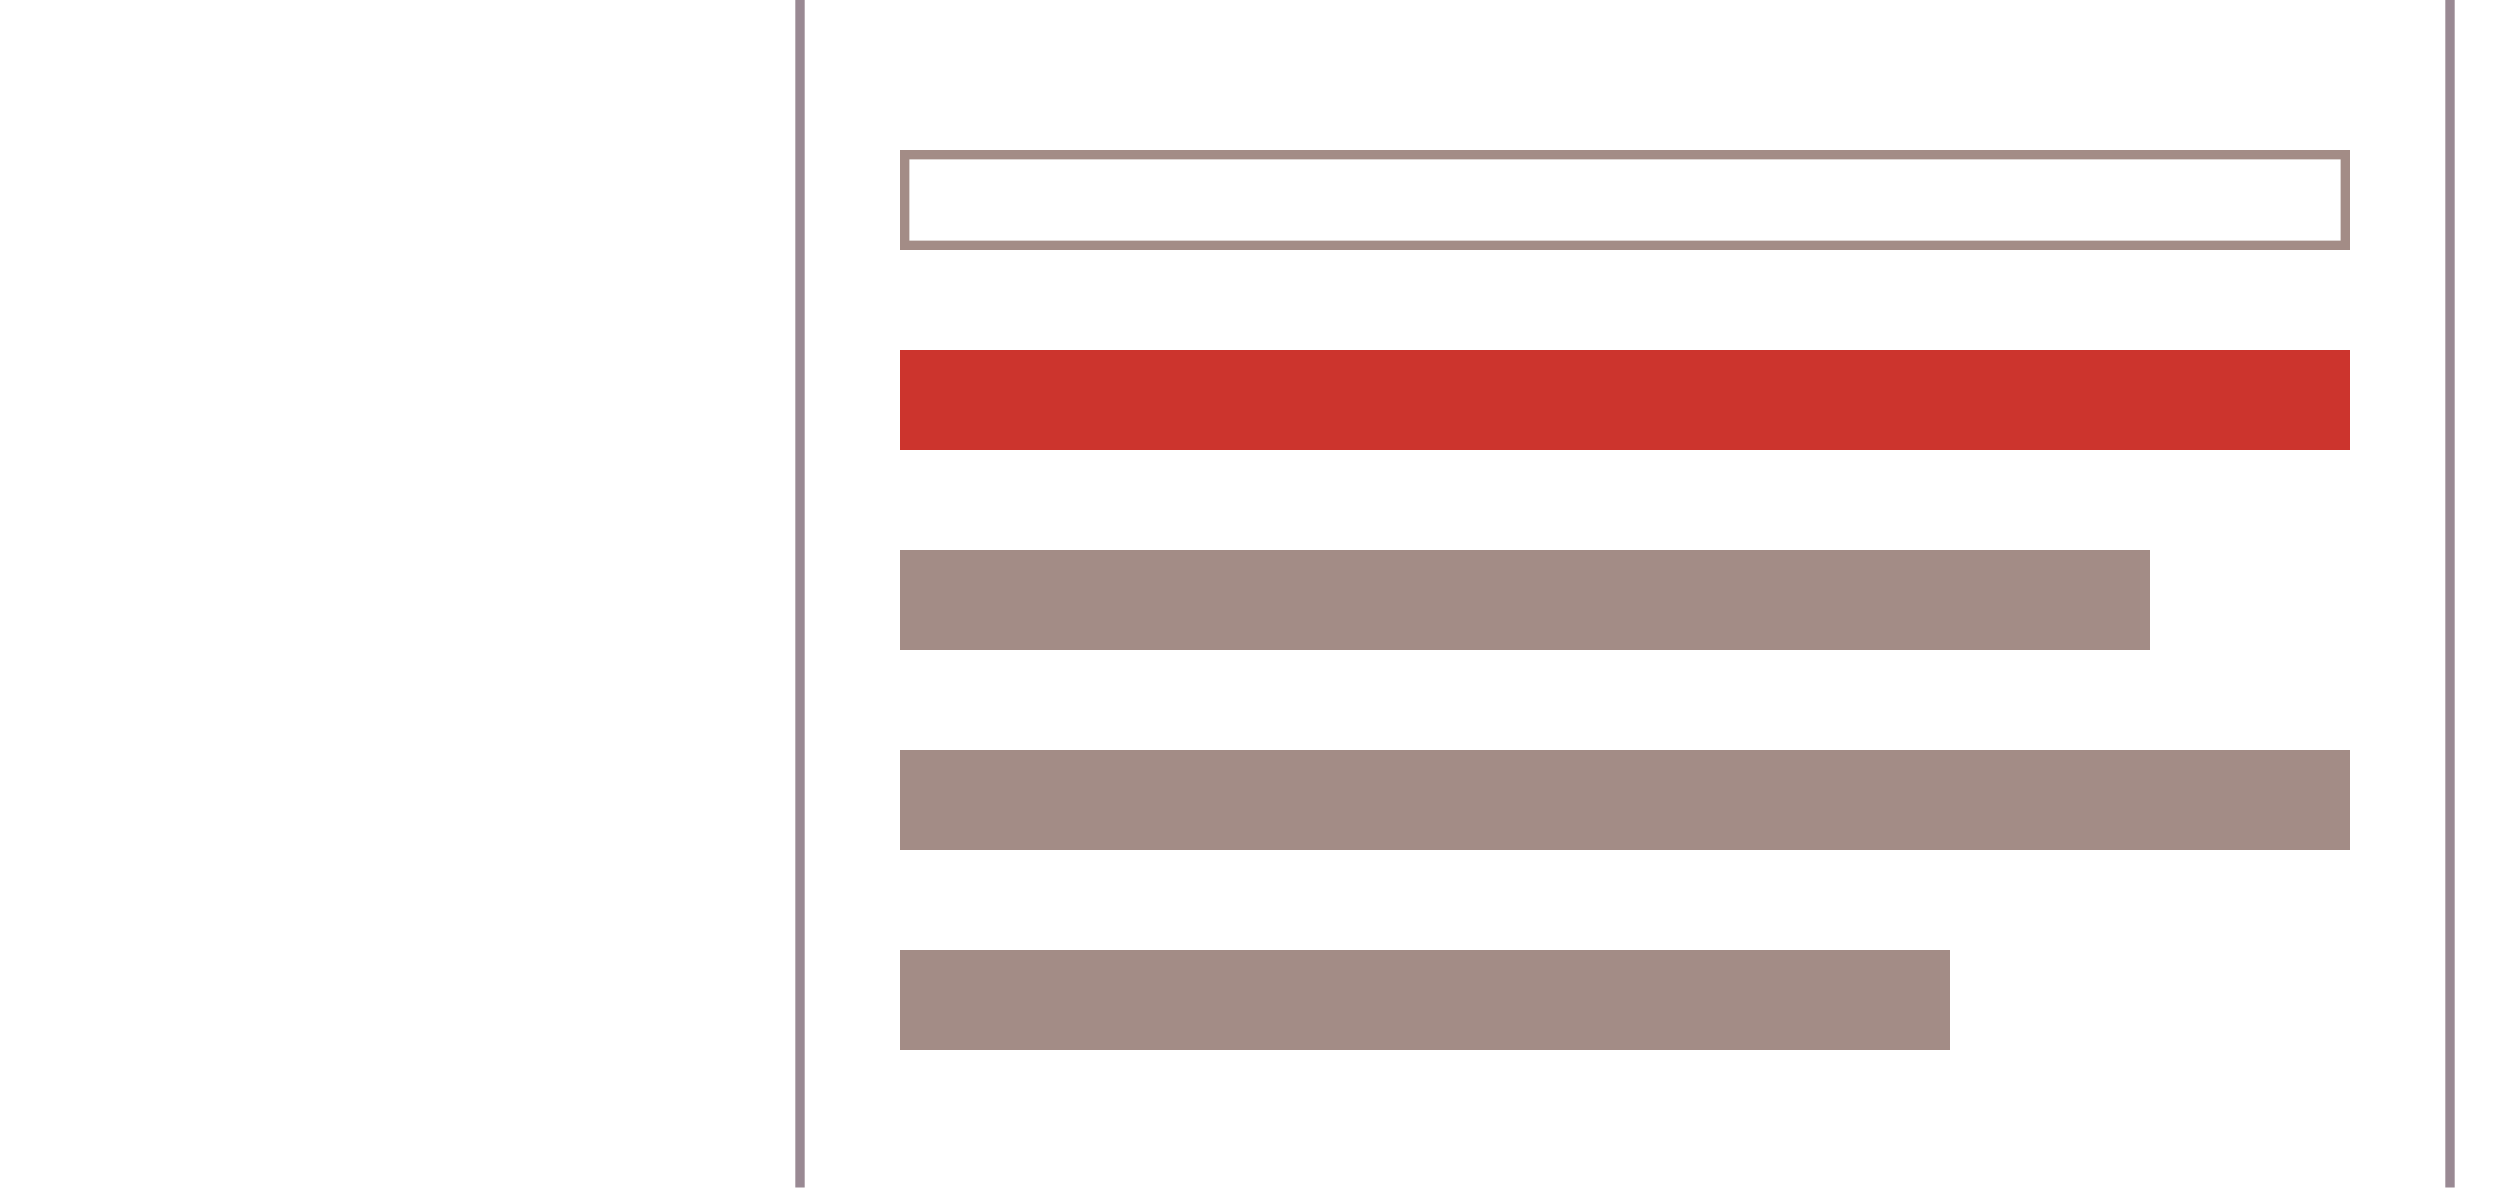
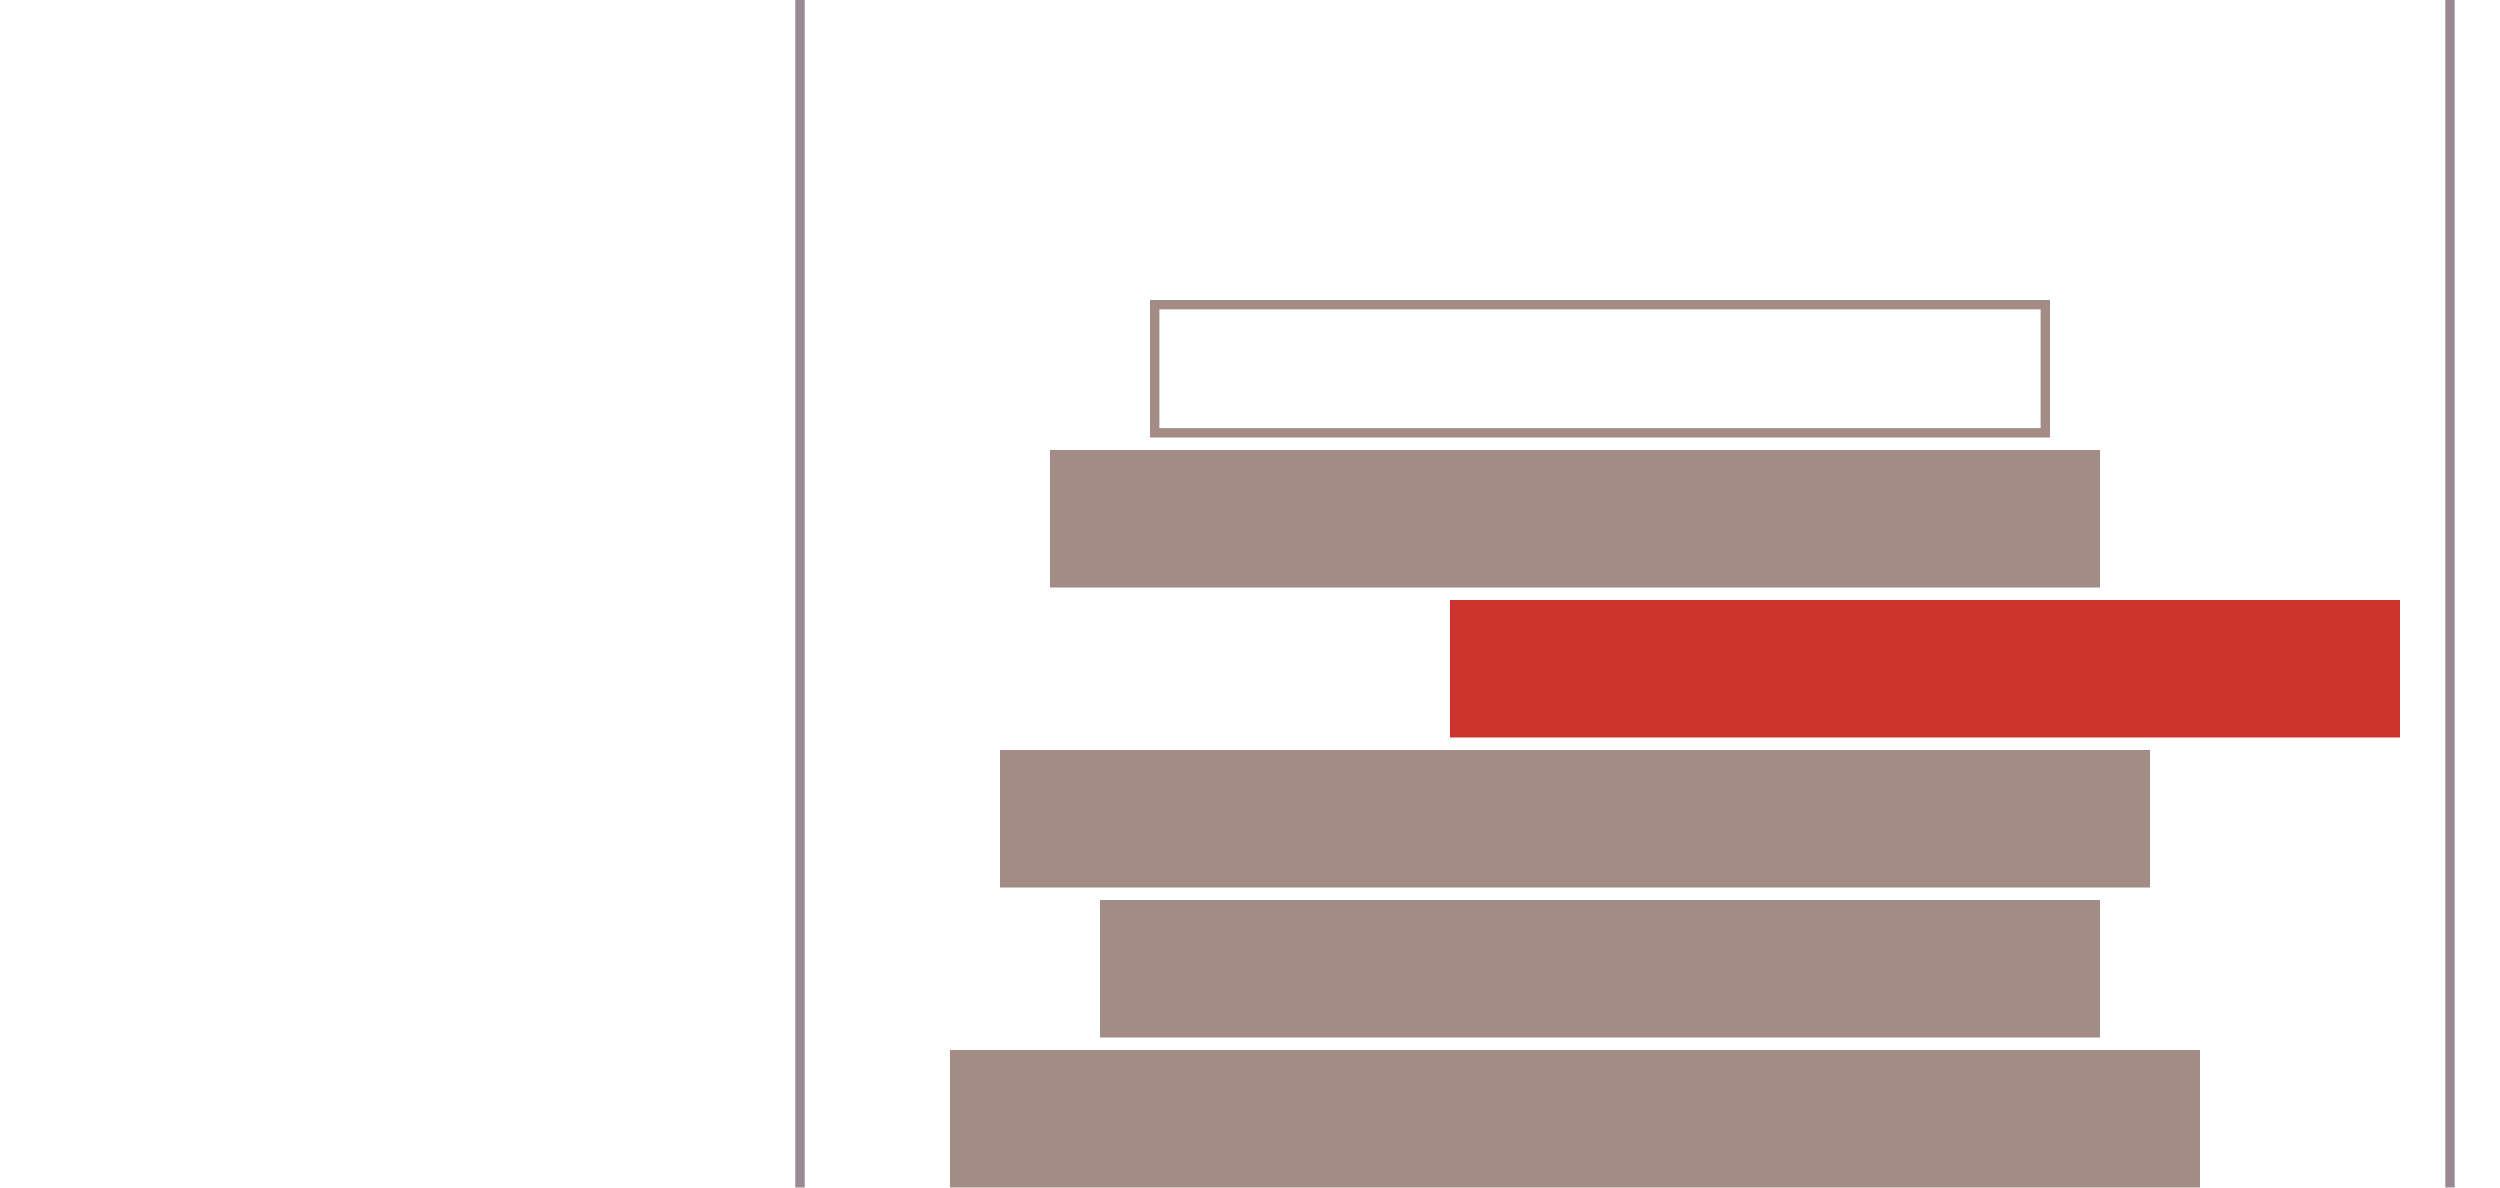
<svg xmlns="http://www.w3.org/2000/svg" viewBox="0 0 400 190" fill="none" aria-hidden="true">
  <path d="M128 0 V190 M392 0 V190" stroke="#45293b" stroke-opacity=".55" stroke-width="1.5" />
-   <rect x="144.75" y="24.75" width="230.5" height="14.5" stroke="#a38c86" stroke-width="1.5" />
-   <rect x="144" y="56" width="232" height="16" fill="#cc342d" />
+   <rect x="184.75" y="48.75" width="142.5" height="20.5" stroke="#a38c86" stroke-width="1.5" />
  <g fill="#a38c86">
-     <rect x="144" y="88" width="200" height="16" />
-     <rect x="144" y="120" width="232" height="16" />
-     <rect x="144" y="152" width="168" height="16" />
+     <rect x="168" y="72" width="168" height="22" />
+     <rect x="160" y="120" width="184" height="22" />
+     <rect x="176" y="144" width="160" height="22" />
+     <rect x="152" y="168" width="200" height="22" />
  </g>
+   <rect x="232" y="96" width="152" height="22" fill="#cc342d" />
</svg>
